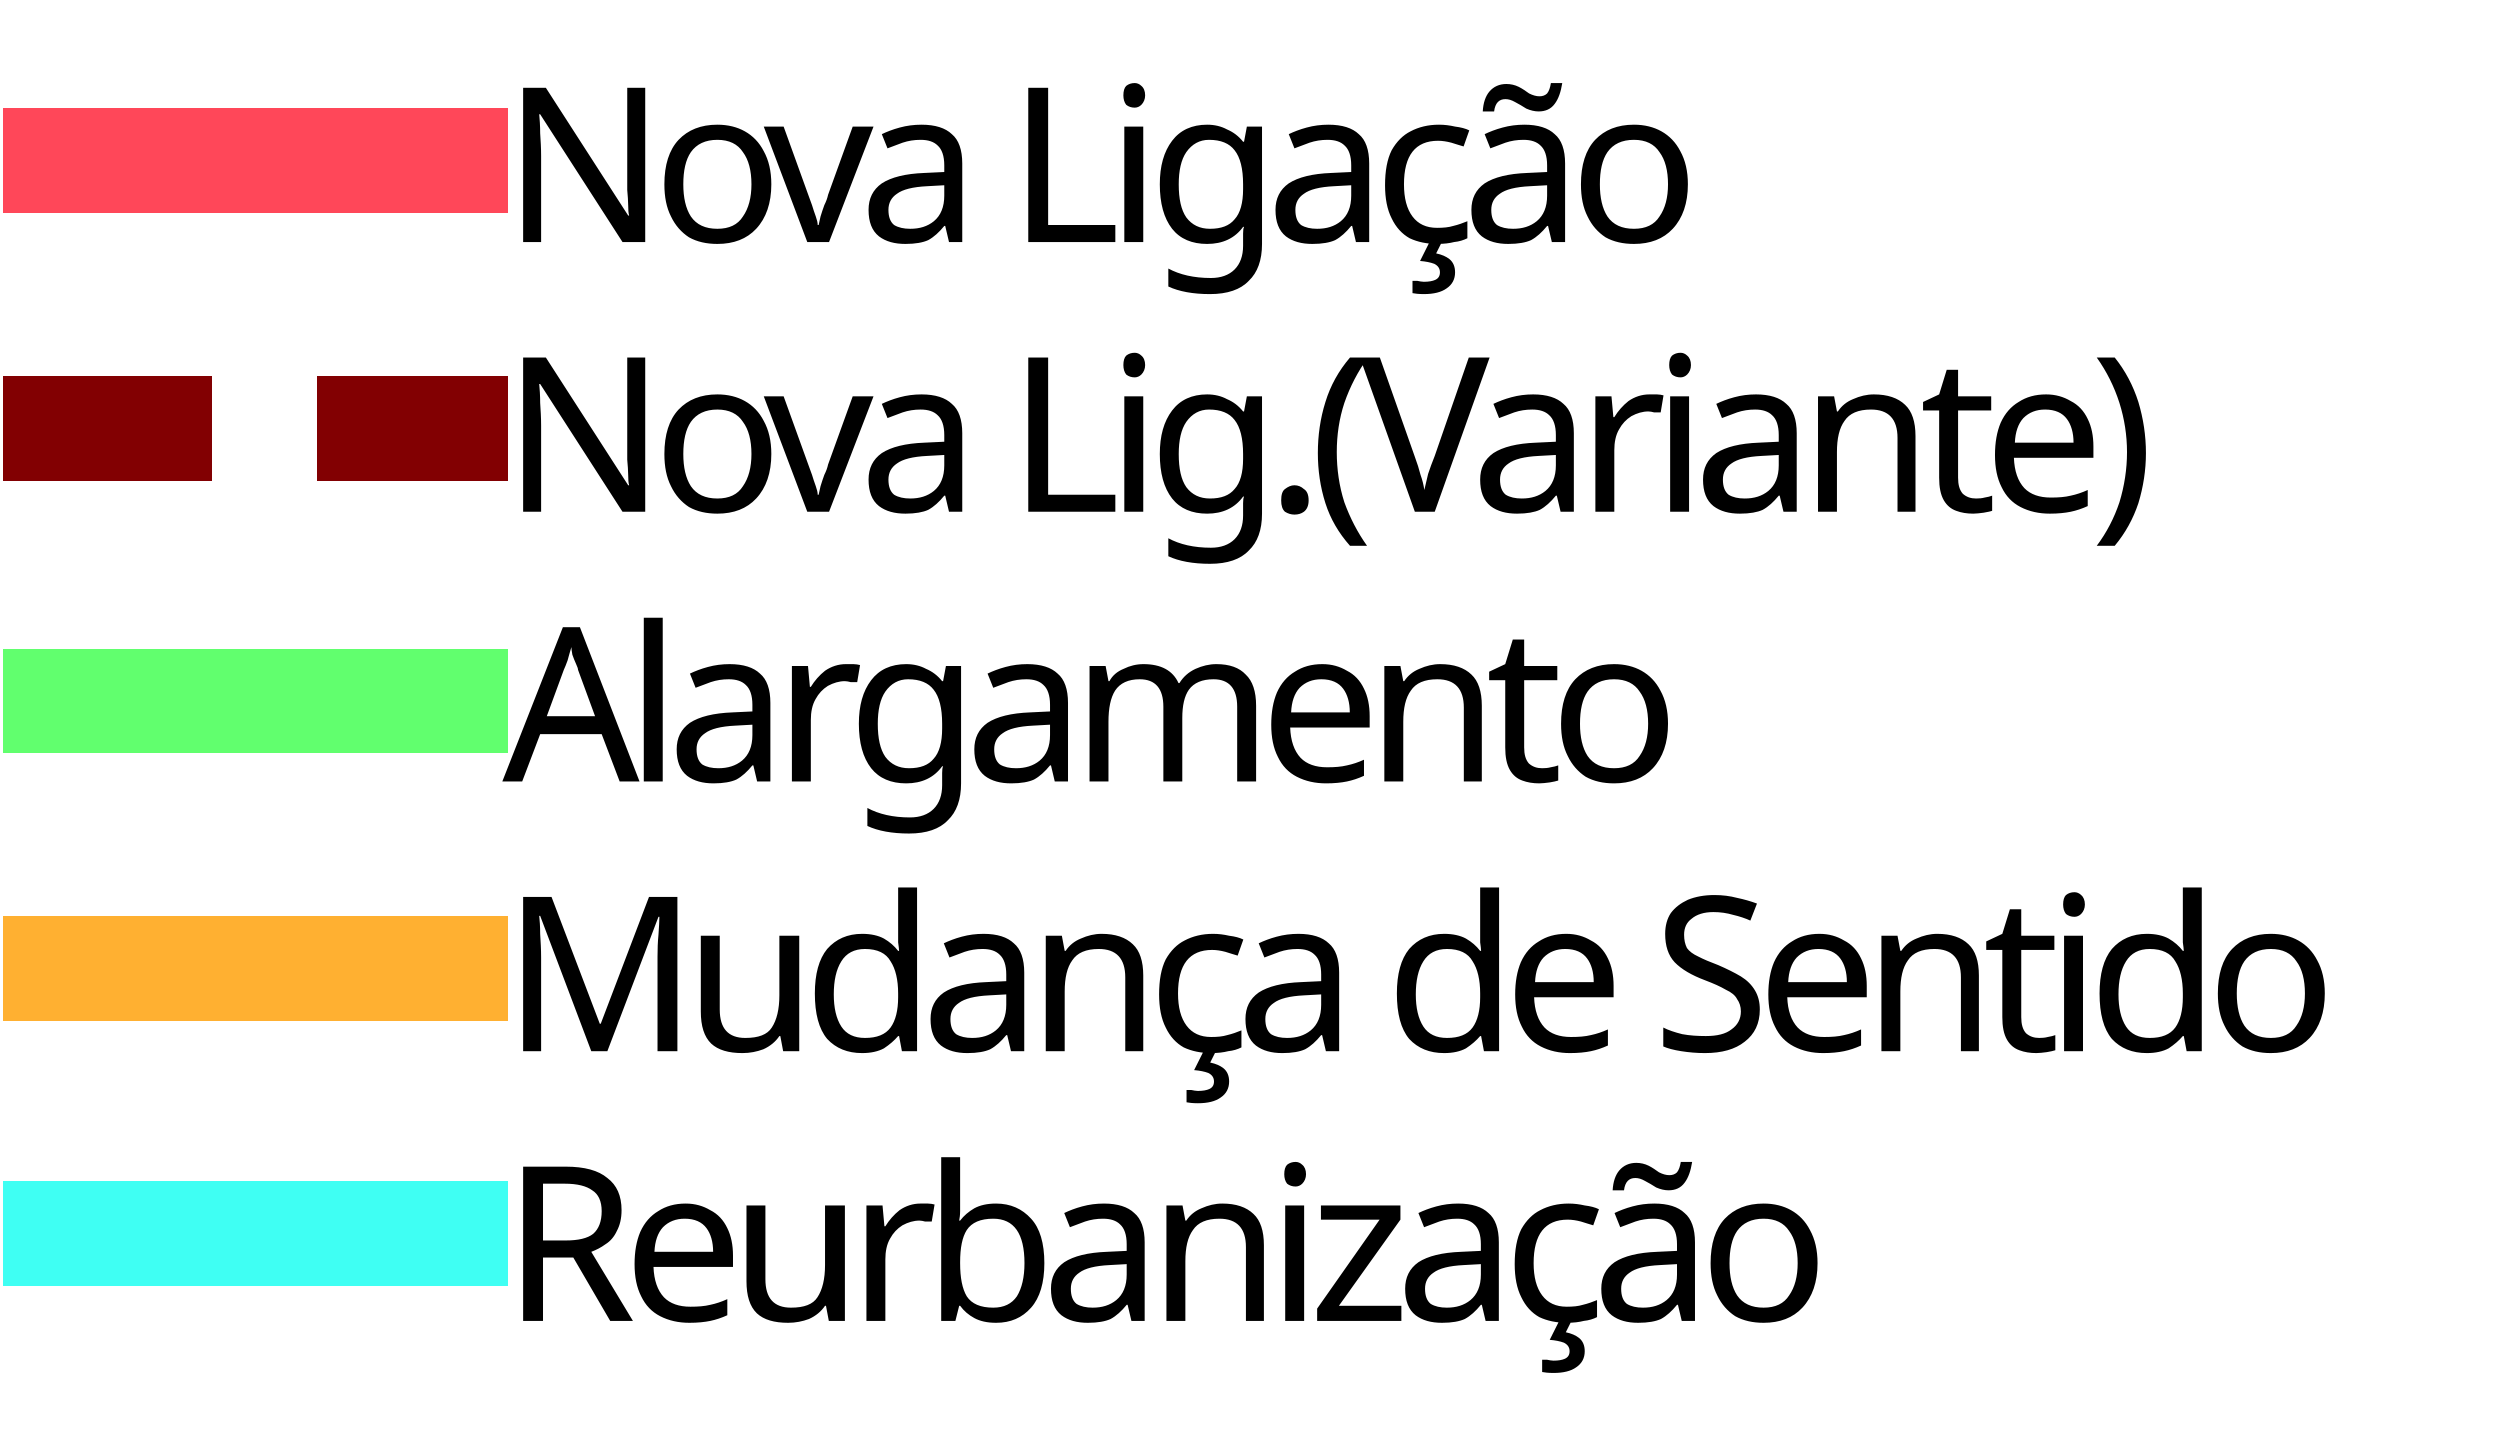
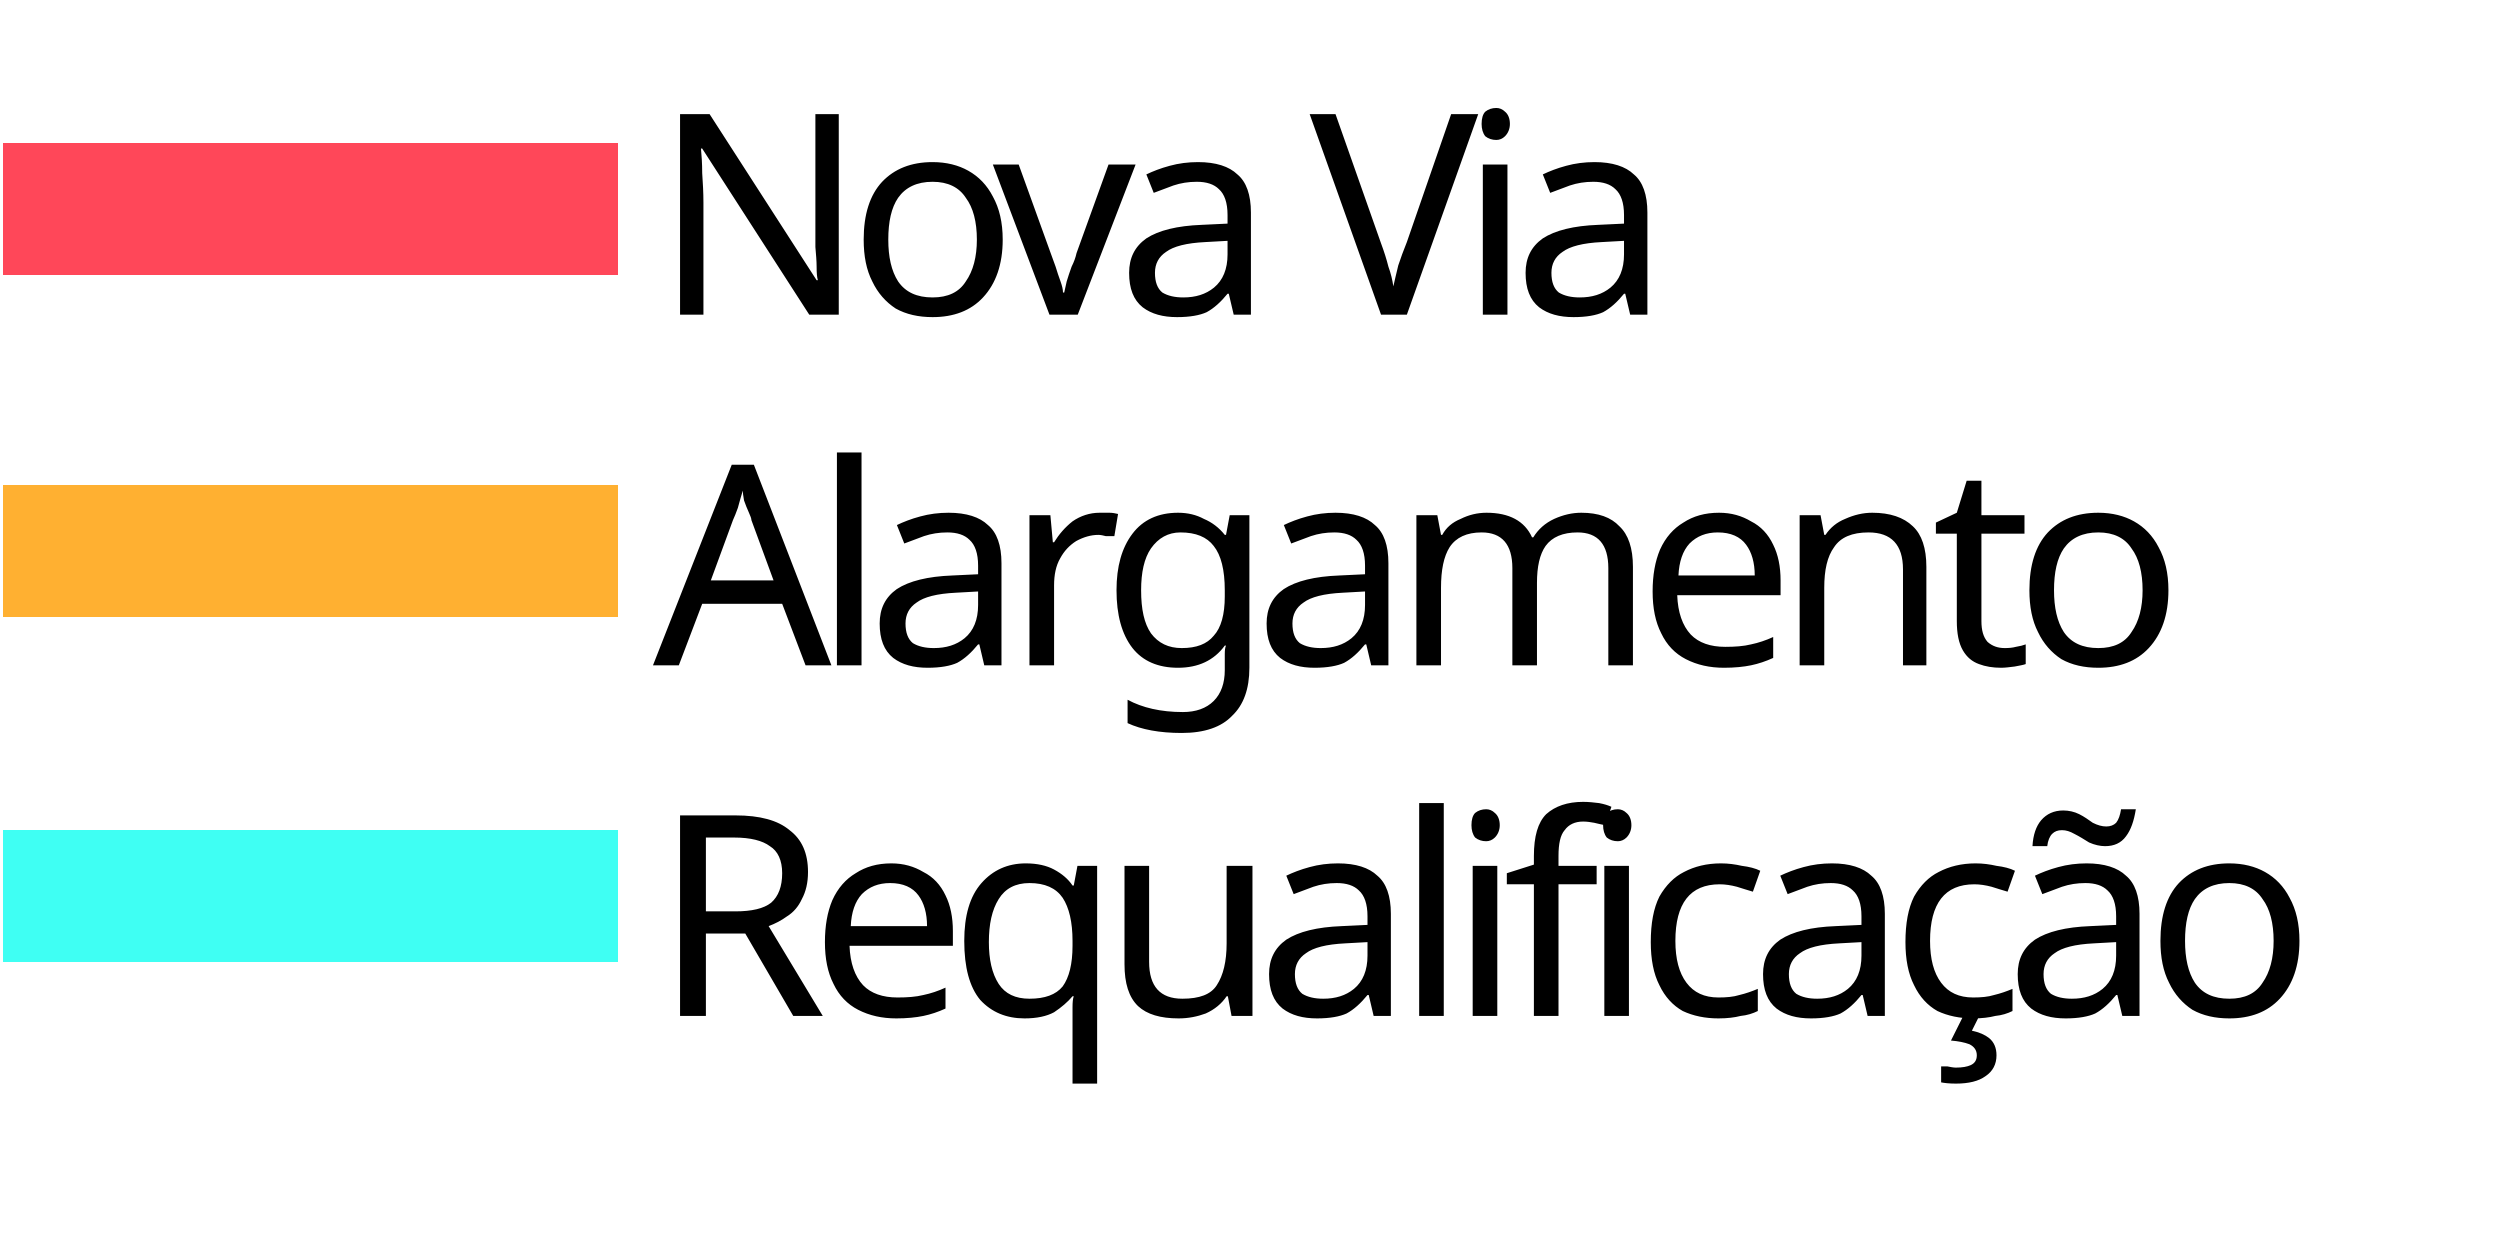
- <svg xmlns="http://www.w3.org/2000/svg" width="156" height="90" viewBox="0 0 41.275 23.813" version="1.1" id="svg8" style="shape-rendering:crispEdges">
+ <svg xmlns="http://www.w3.org/2000/svg" width="120" height="60" viewBox="0 0 31.75 15.875" version="1.1" id="svg8" style="shape-rendering:crispEdges">
  <defs id="defs2" />
  <g id="layer1" transform="translate(0,-273.1874)">
    <text xml:space="preserve" style="font-style:normal;font-weight:normal;font-size:3.562px;line-height:1.25;font-family:sans-serif;letter-spacing:0px;word-spacing:0px;fill:#000000;fill-opacity:1;stroke:none;stroke-width:0.089" x="8.292" y="277.184" id="text12">
-       <tspan id="tspan10" x="8.292" y="277.184" style="letter-spacing:-0.237px;word-spacing:-0.343px;stroke-width:0.089" dx="0" dy="0">Nova Ligação</tspan>
-       <tspan x="8.292" y="281.637" style="letter-spacing:-0.237px;word-spacing:-0.343px;stroke-width:0.089" id="tspan14">Nova Lig.(Variante)</tspan>
-       <tspan x="8.292" y="286.09" style="letter-spacing:-0.237px;word-spacing:-0.343px;stroke-width:0.089" id="tspan16">Alargamento</tspan>
-       <tspan x="8.292" y="290.543" style="letter-spacing:-0.237px;word-spacing:-0.343px;stroke-width:0.089" id="tspan18">Mudança de Sentido</tspan>
-       <tspan x="8.292" y="294.996" style="letter-spacing:-0.237px;word-spacing:-0.343px;stroke-width:0.089" id="tspan20">Reurbanização</tspan>
+       <tspan id="tspan10" x="8.292" y="277.184" style="letter-spacing:-0.237px;word-spacing:-0.343px;stroke-width:0.089" dx="0" dy="0">Nova Via</tspan>
+       <tspan x="8.292" y="281.637" style="letter-spacing:-0.237px;word-spacing:-0.343px;stroke-width:0.089" id="tspan16">Alargamento</tspan>
+       <tspan x="8.292" y="286.09" style="letter-spacing:-0.237px;word-spacing:-0.343px;stroke-width:0.089" id="tspan20">Requalificação</tspan>
    </text>
-     <path style="fill:none;stroke:#ff4759;stroke-width:1.731;stroke-linecap:butt;stroke-linejoin:miter;stroke-miterlimit:4;stroke-dasharray:none;stroke-opacity:1" d="M 0.041,275.84 H 8.383" id="path22" />
-     <path style="fill:none;stroke:#820002;stroke-width:1.731;stroke-linecap:butt;stroke-linejoin:miter;stroke-miterlimit:4;stroke-dasharray:3.463, 1.731;stroke-dashoffset:0;stroke-opacity:1" d="M 0.041,280.263 H 8.383" id="path22-6" />
-     <path id="path4547" d="M 0.041,284.761 H 8.383" style="fill:none;stroke:#61ff6e;stroke-width:1.731;stroke-linecap:butt;stroke-linejoin:miter;stroke-miterlimit:4;stroke-dasharray:none;stroke-opacity:1" />
-     <path id="path4549" d="M 0.041,289.183 H 8.383" style="fill:none;stroke:#ffb031;stroke-width:1.731;stroke-linecap:butt;stroke-linejoin:miter;stroke-miterlimit:4;stroke-dasharray:none;stroke-opacity:1" />
-     <path style="fill:none;stroke:#3ffff3;stroke-width:1.731;stroke-linecap:butt;stroke-linejoin:miter;stroke-miterlimit:4;stroke-dasharray:none;stroke-opacity:1" d="M 0.041,293.558 H 8.383" id="path4551" />
+     <path style="fill:none;stroke:#ff4759;stroke-width:1.675;stroke-linecap:butt;stroke-linejoin:miter;stroke-miterlimit:4;stroke-dasharray:none;stroke-opacity:1" d="M 0.041,275.84 H 7.848" id="path22" />
+     <path id="path4549" d="M 0.041,280.187 H 7.848" style="fill:none;stroke:#ffb031;stroke-width:1.675;stroke-linecap:butt;stroke-linejoin:miter;stroke-miterlimit:4;stroke-dasharray:none;stroke-opacity:1" />
+     <path style="fill:none;stroke:#3ffff3;stroke-width:1.675;stroke-linecap:butt;stroke-linejoin:miter;stroke-miterlimit:4;stroke-dasharray:none;stroke-opacity:1" d="M 0.041,284.562 H 7.848" id="path4551" />
  </g>
</svg>
